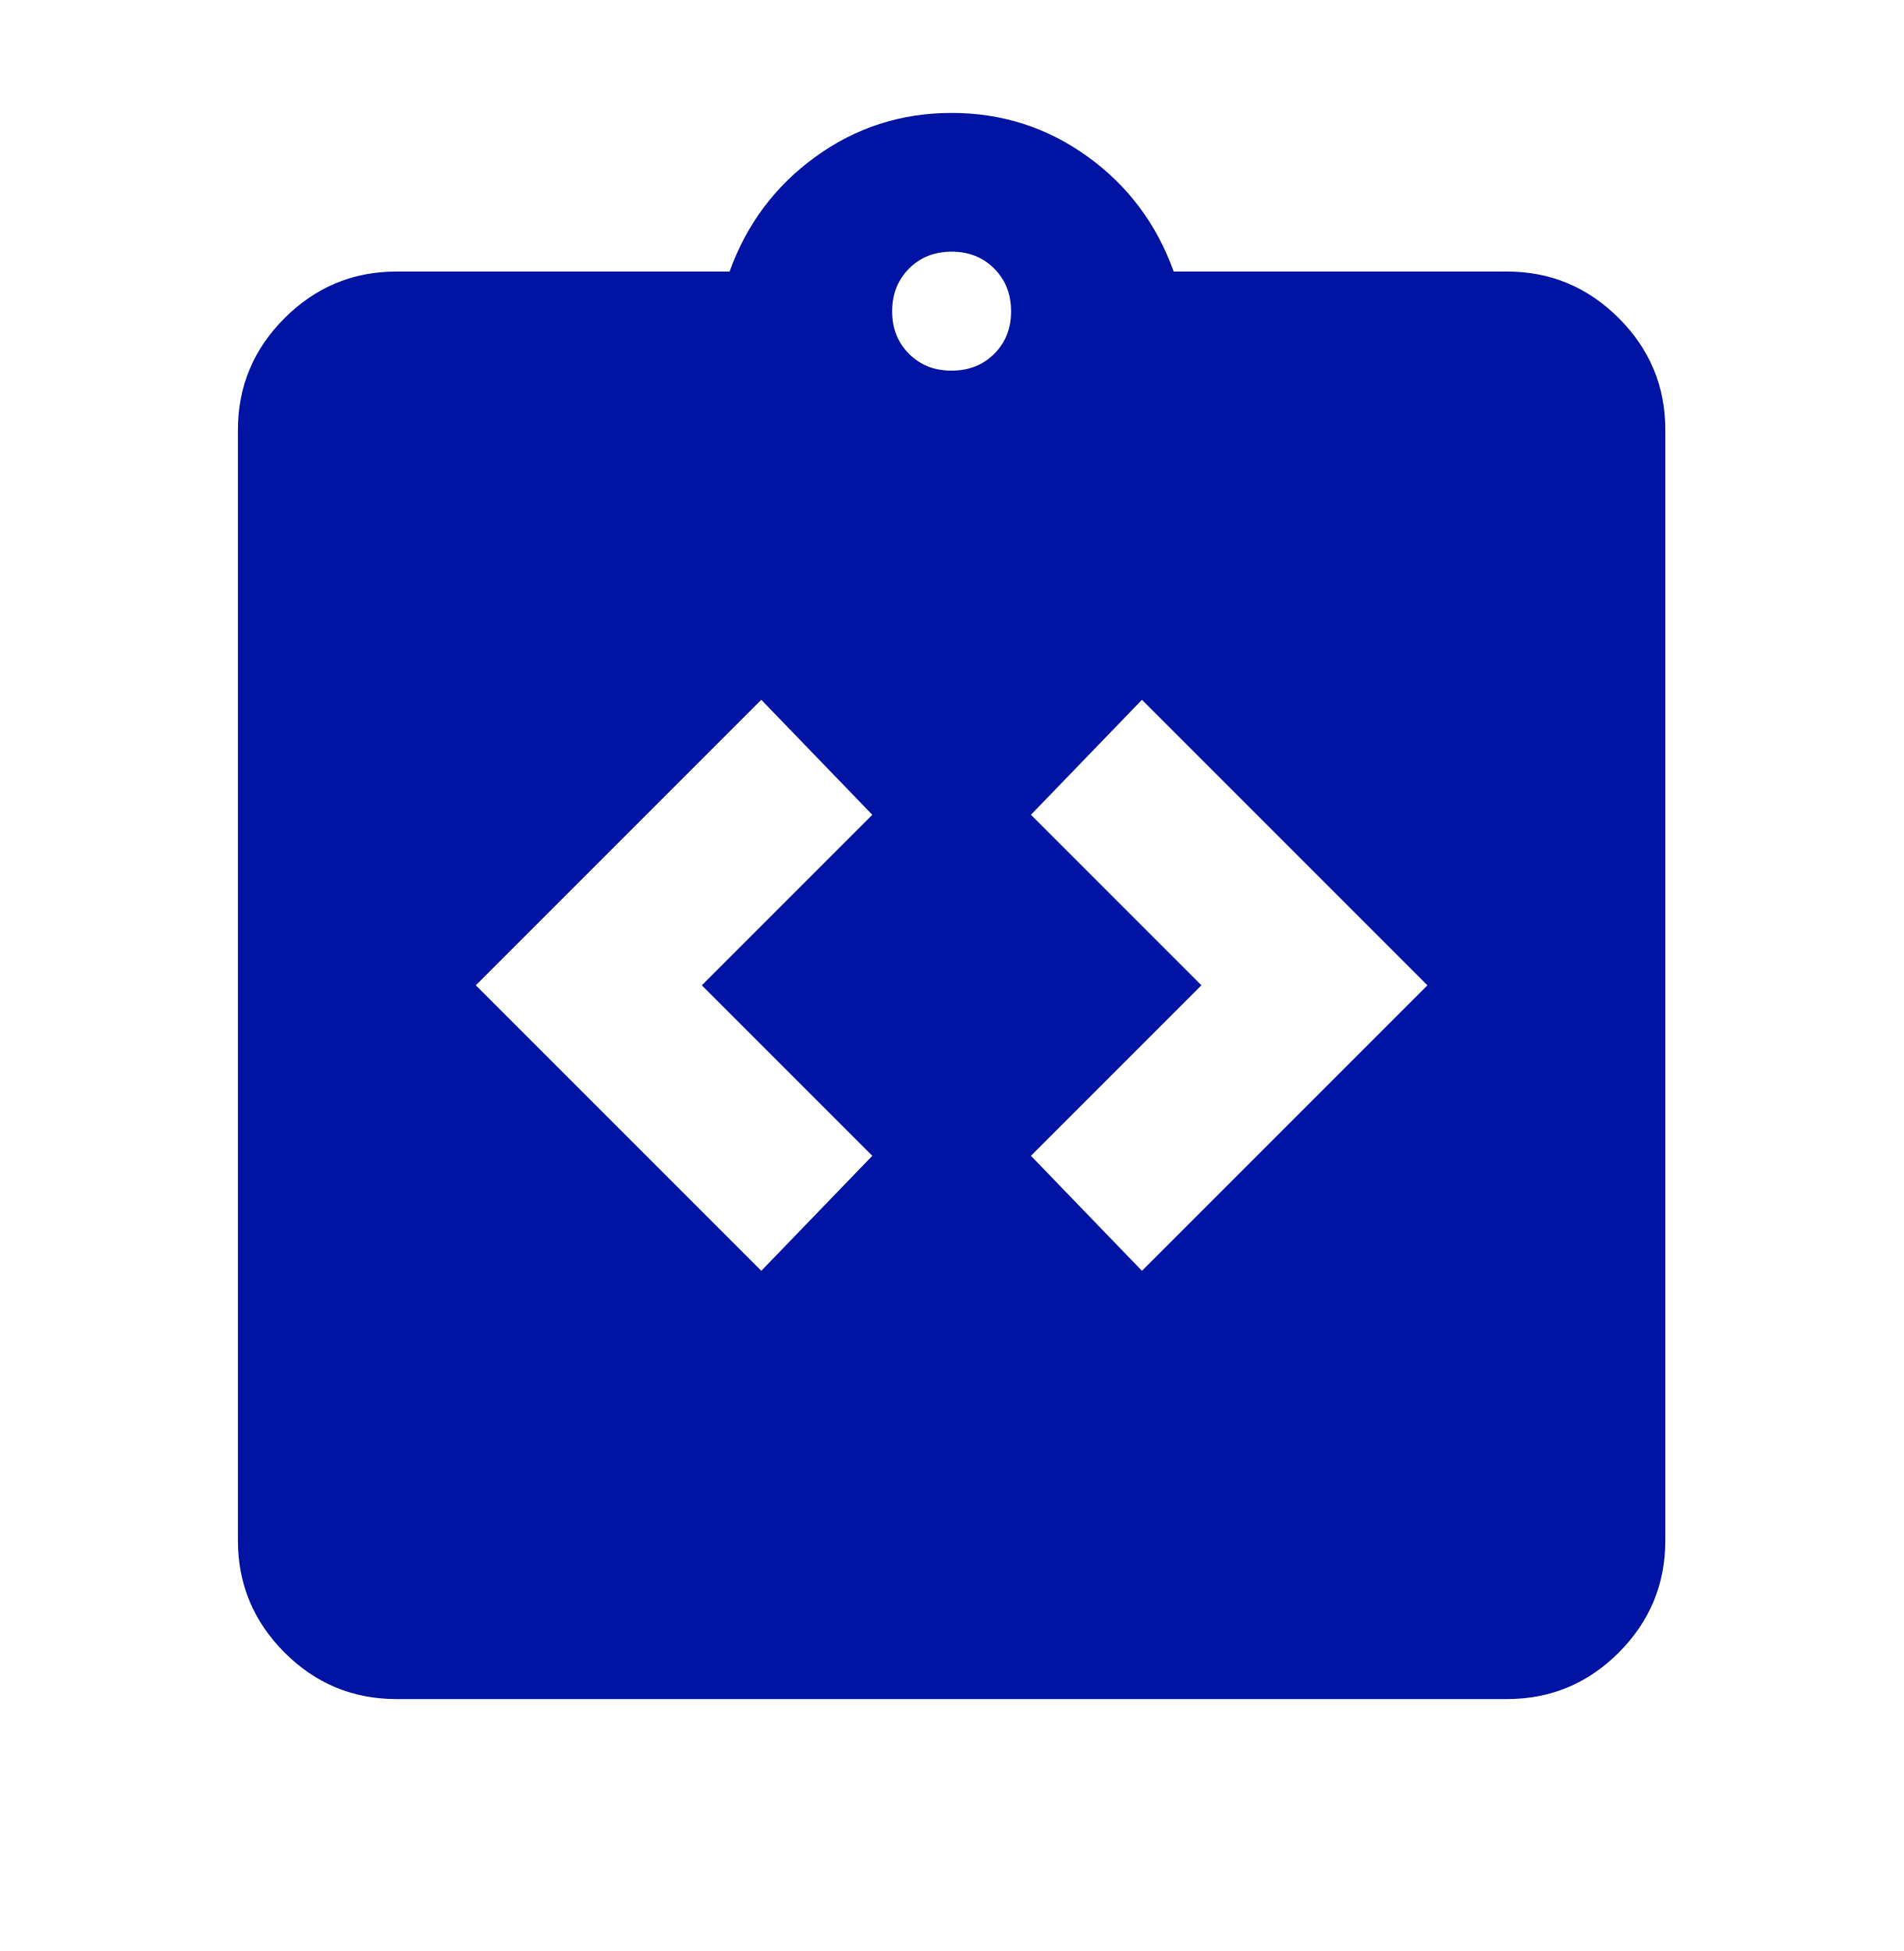
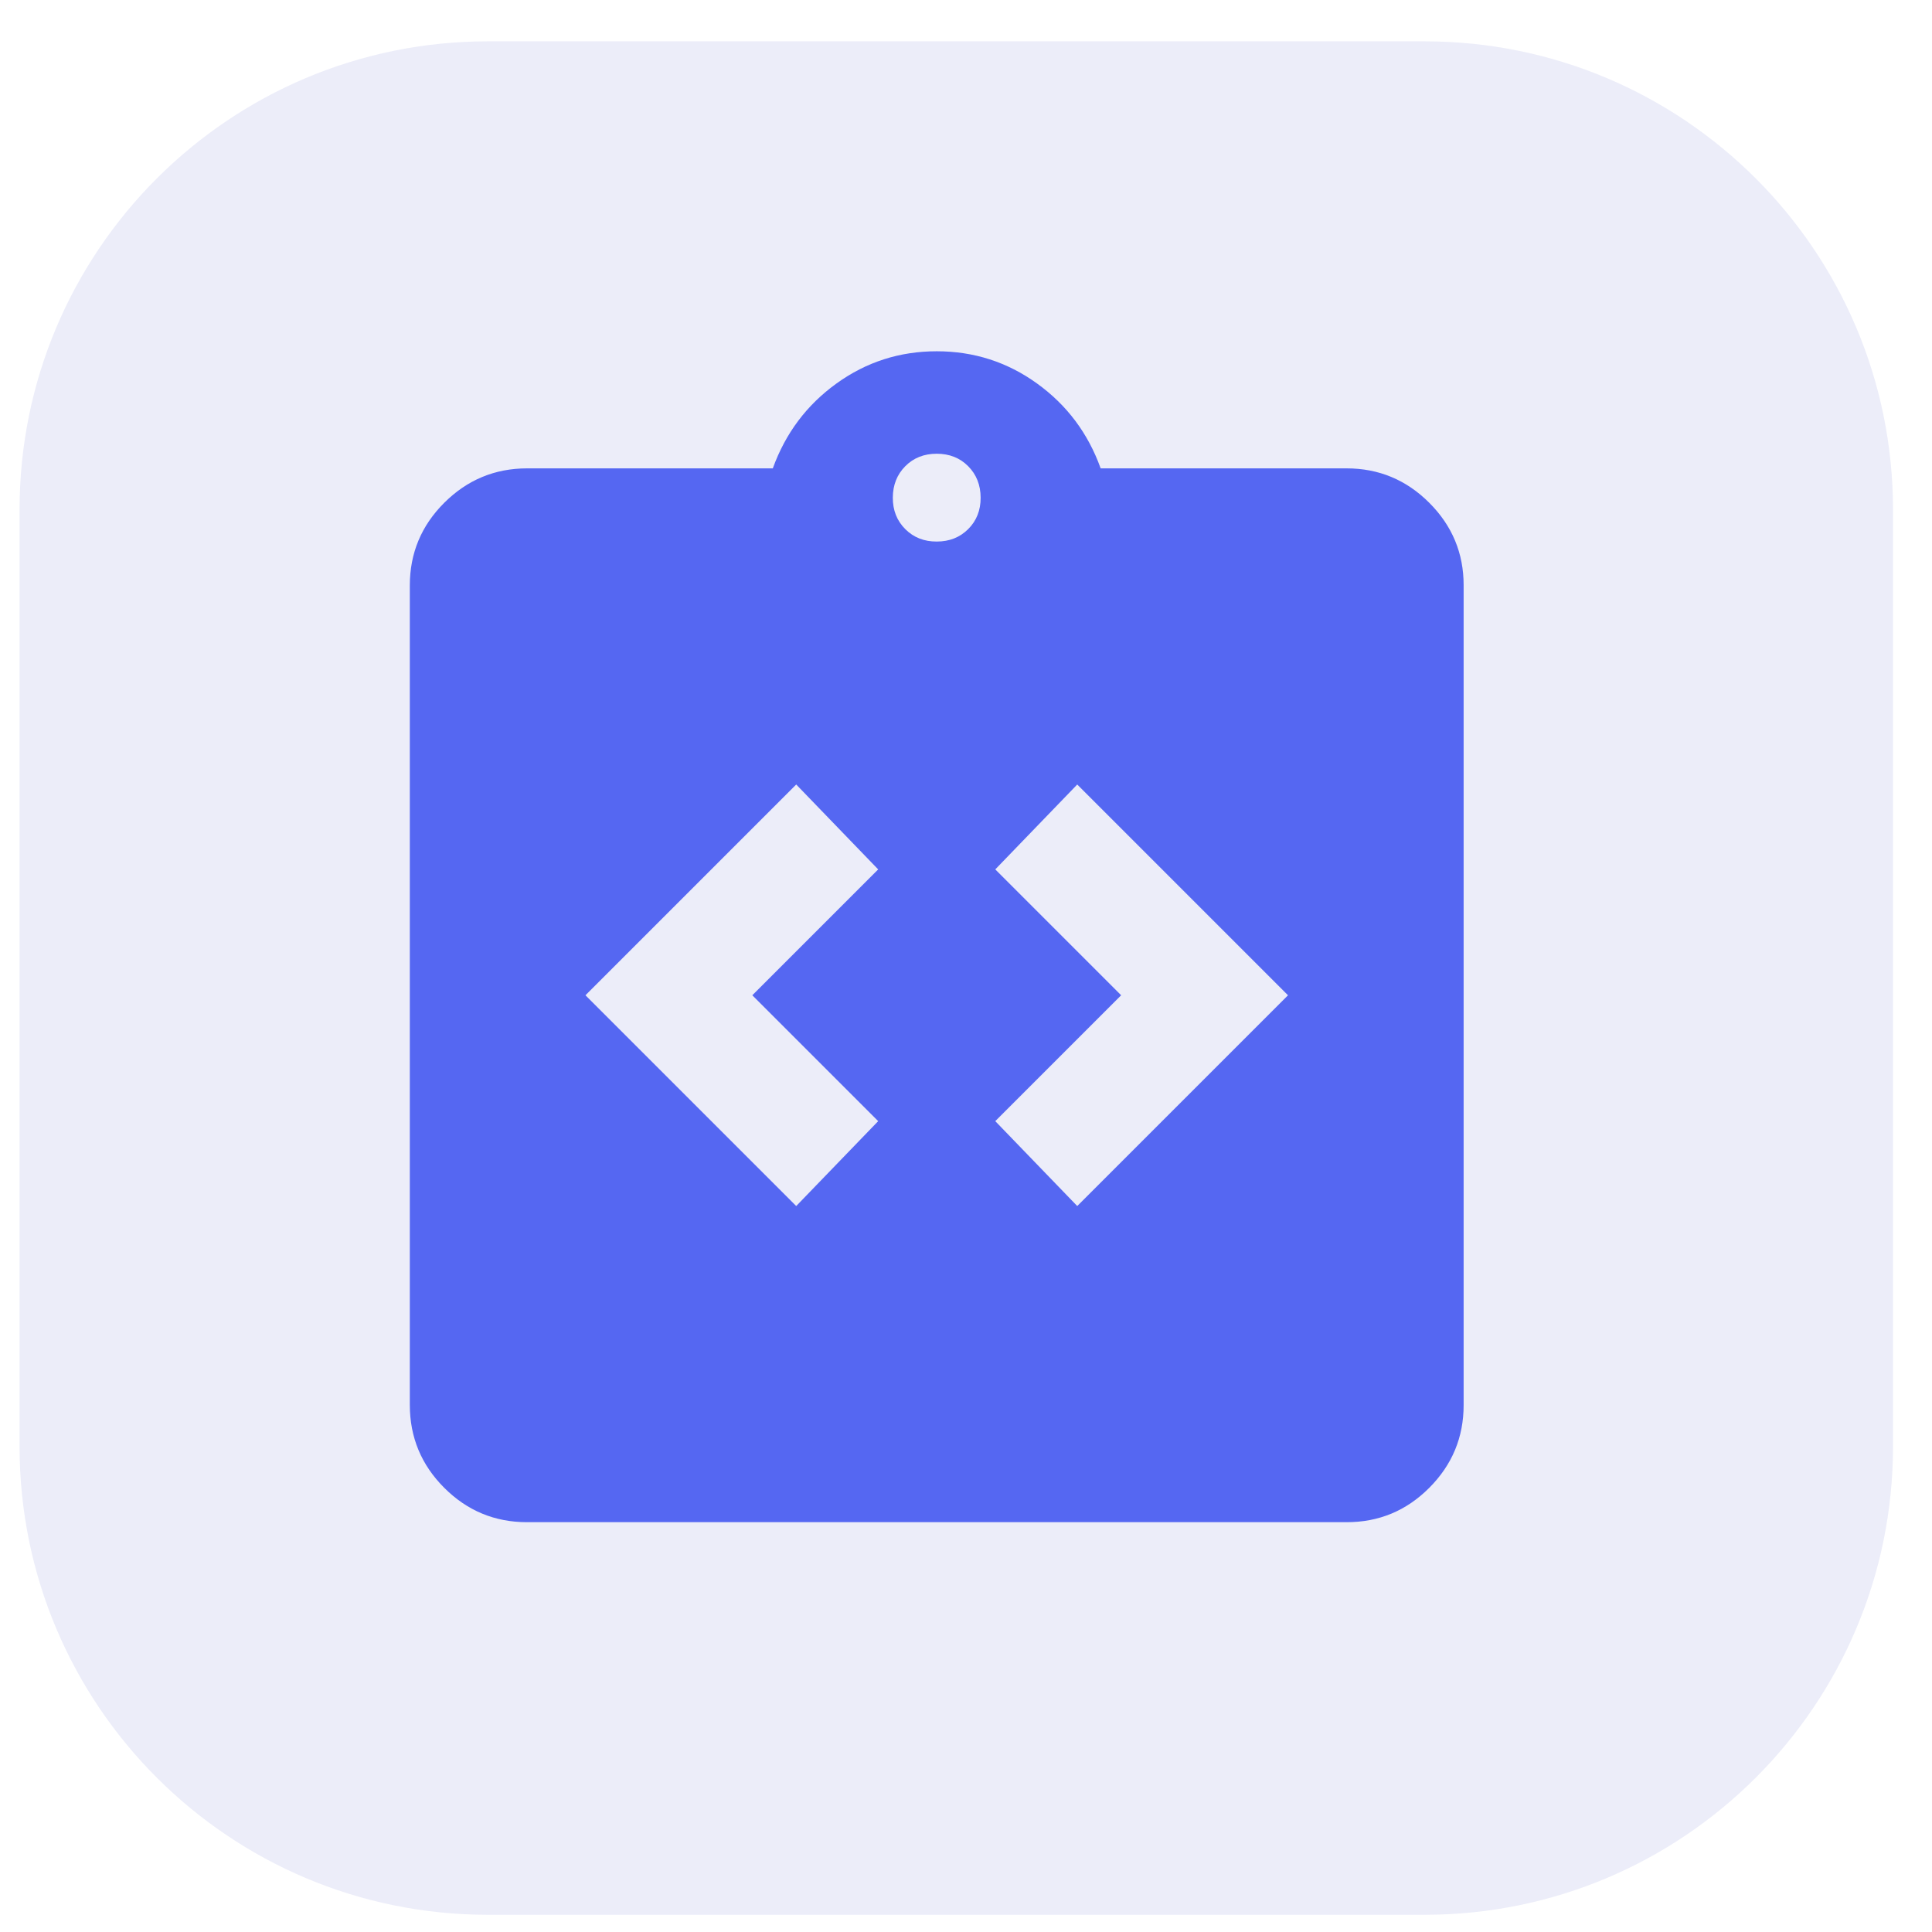
- <svg xmlns="http://www.w3.org/2000/svg" width="40" height="41" viewBox="0 0 40 41" fill="none">
-   <path d="M16 26.706L18.333 24.289L14.75 20.706L18.333 17.123L16 14.706L10 20.706L16 26.706ZM24 26.706L30 20.706L24 14.706L21.667 17.123L25.25 20.706L21.667 24.289L24 26.706ZM8.333 35.706C7.417 35.706 6.632 35.38 5.98 34.728C5.328 34.075 5.001 33.29 5 32.373V9.039C5 8.123 5.327 7.338 5.98 6.686C6.633 6.034 7.418 5.707 8.333 5.706H15.333C15.694 4.706 16.299 3.9 17.147 3.289C17.994 2.678 18.946 2.373 20 2.373C21.054 2.373 22.006 2.678 22.855 3.289C23.704 3.9 24.308 4.706 24.667 5.706H31.667C32.583 5.706 33.368 6.033 34.022 6.686C34.675 7.339 35.001 8.124 35 9.039V32.373C35 33.289 34.674 34.074 34.022 34.728C33.369 35.381 32.584 35.707 31.667 35.706H8.333ZM20 7.789C20.361 7.789 20.66 7.671 20.897 7.434C21.133 7.198 21.251 6.899 21.25 6.539C21.249 6.179 21.131 5.881 20.895 5.644C20.659 5.408 20.361 5.289 20 5.289C19.639 5.289 19.341 5.408 19.105 5.644C18.869 5.881 18.751 6.179 18.75 6.539C18.749 6.899 18.867 7.198 19.105 7.436C19.343 7.674 19.641 7.791 20 7.789Z" fill="#0013A3" />
+ <svg xmlns="http://www.w3.org/2000/svg" width="33" height="33" viewBox="0 0 33 33" fill="none">
+   <rect x="0.334" y="0.706" width="32" height="32" rx="8" fill="#ECEDF9" />
+   <path d="M13.6 20.6L15 19.15L12.85 17L15 14.85L13.6 13.4L10 17L13.6 20.6ZM18.4 20.6L22 17L18.4 13.4L17 14.85L19.15 17L17 19.15L18.4 20.6ZM9 26C8.45 26 7.979 25.804 7.588 25.413C7.197 25.022 7.001 24.551 7 24V10C7 9.45 7.196 8.979 7.588 8.588C7.98 8.197 8.451 8.001 9 8H13.2C13.417 7.4 13.779 6.917 14.288 6.55C14.797 6.183 15.367 6 16 6C16.633 6 17.204 6.183 17.713 6.55C18.222 6.917 18.585 7.4 18.8 8H23C23.55 8 24.021 8.196 24.413 8.588C24.805 8.98 25.001 9.451 25 10V24C25 24.55 24.804 25.021 24.413 25.413C24.022 25.805 23.551 26.001 23 26H9ZM16 9.25C16.217 9.25 16.396 9.179 16.538 9.037C16.68 8.895 16.751 8.716 16.75 8.5C16.749 8.284 16.678 8.105 16.537 7.963C16.396 7.821 16.217 7.75 16 7.75C15.783 7.75 15.604 7.821 15.463 7.963C15.322 8.105 15.251 8.284 15.25 8.5C15.249 8.716 15.32 8.895 15.463 9.038C15.606 9.181 15.785 9.251 16 9.25Z" fill="#5567F2" />
</svg>
